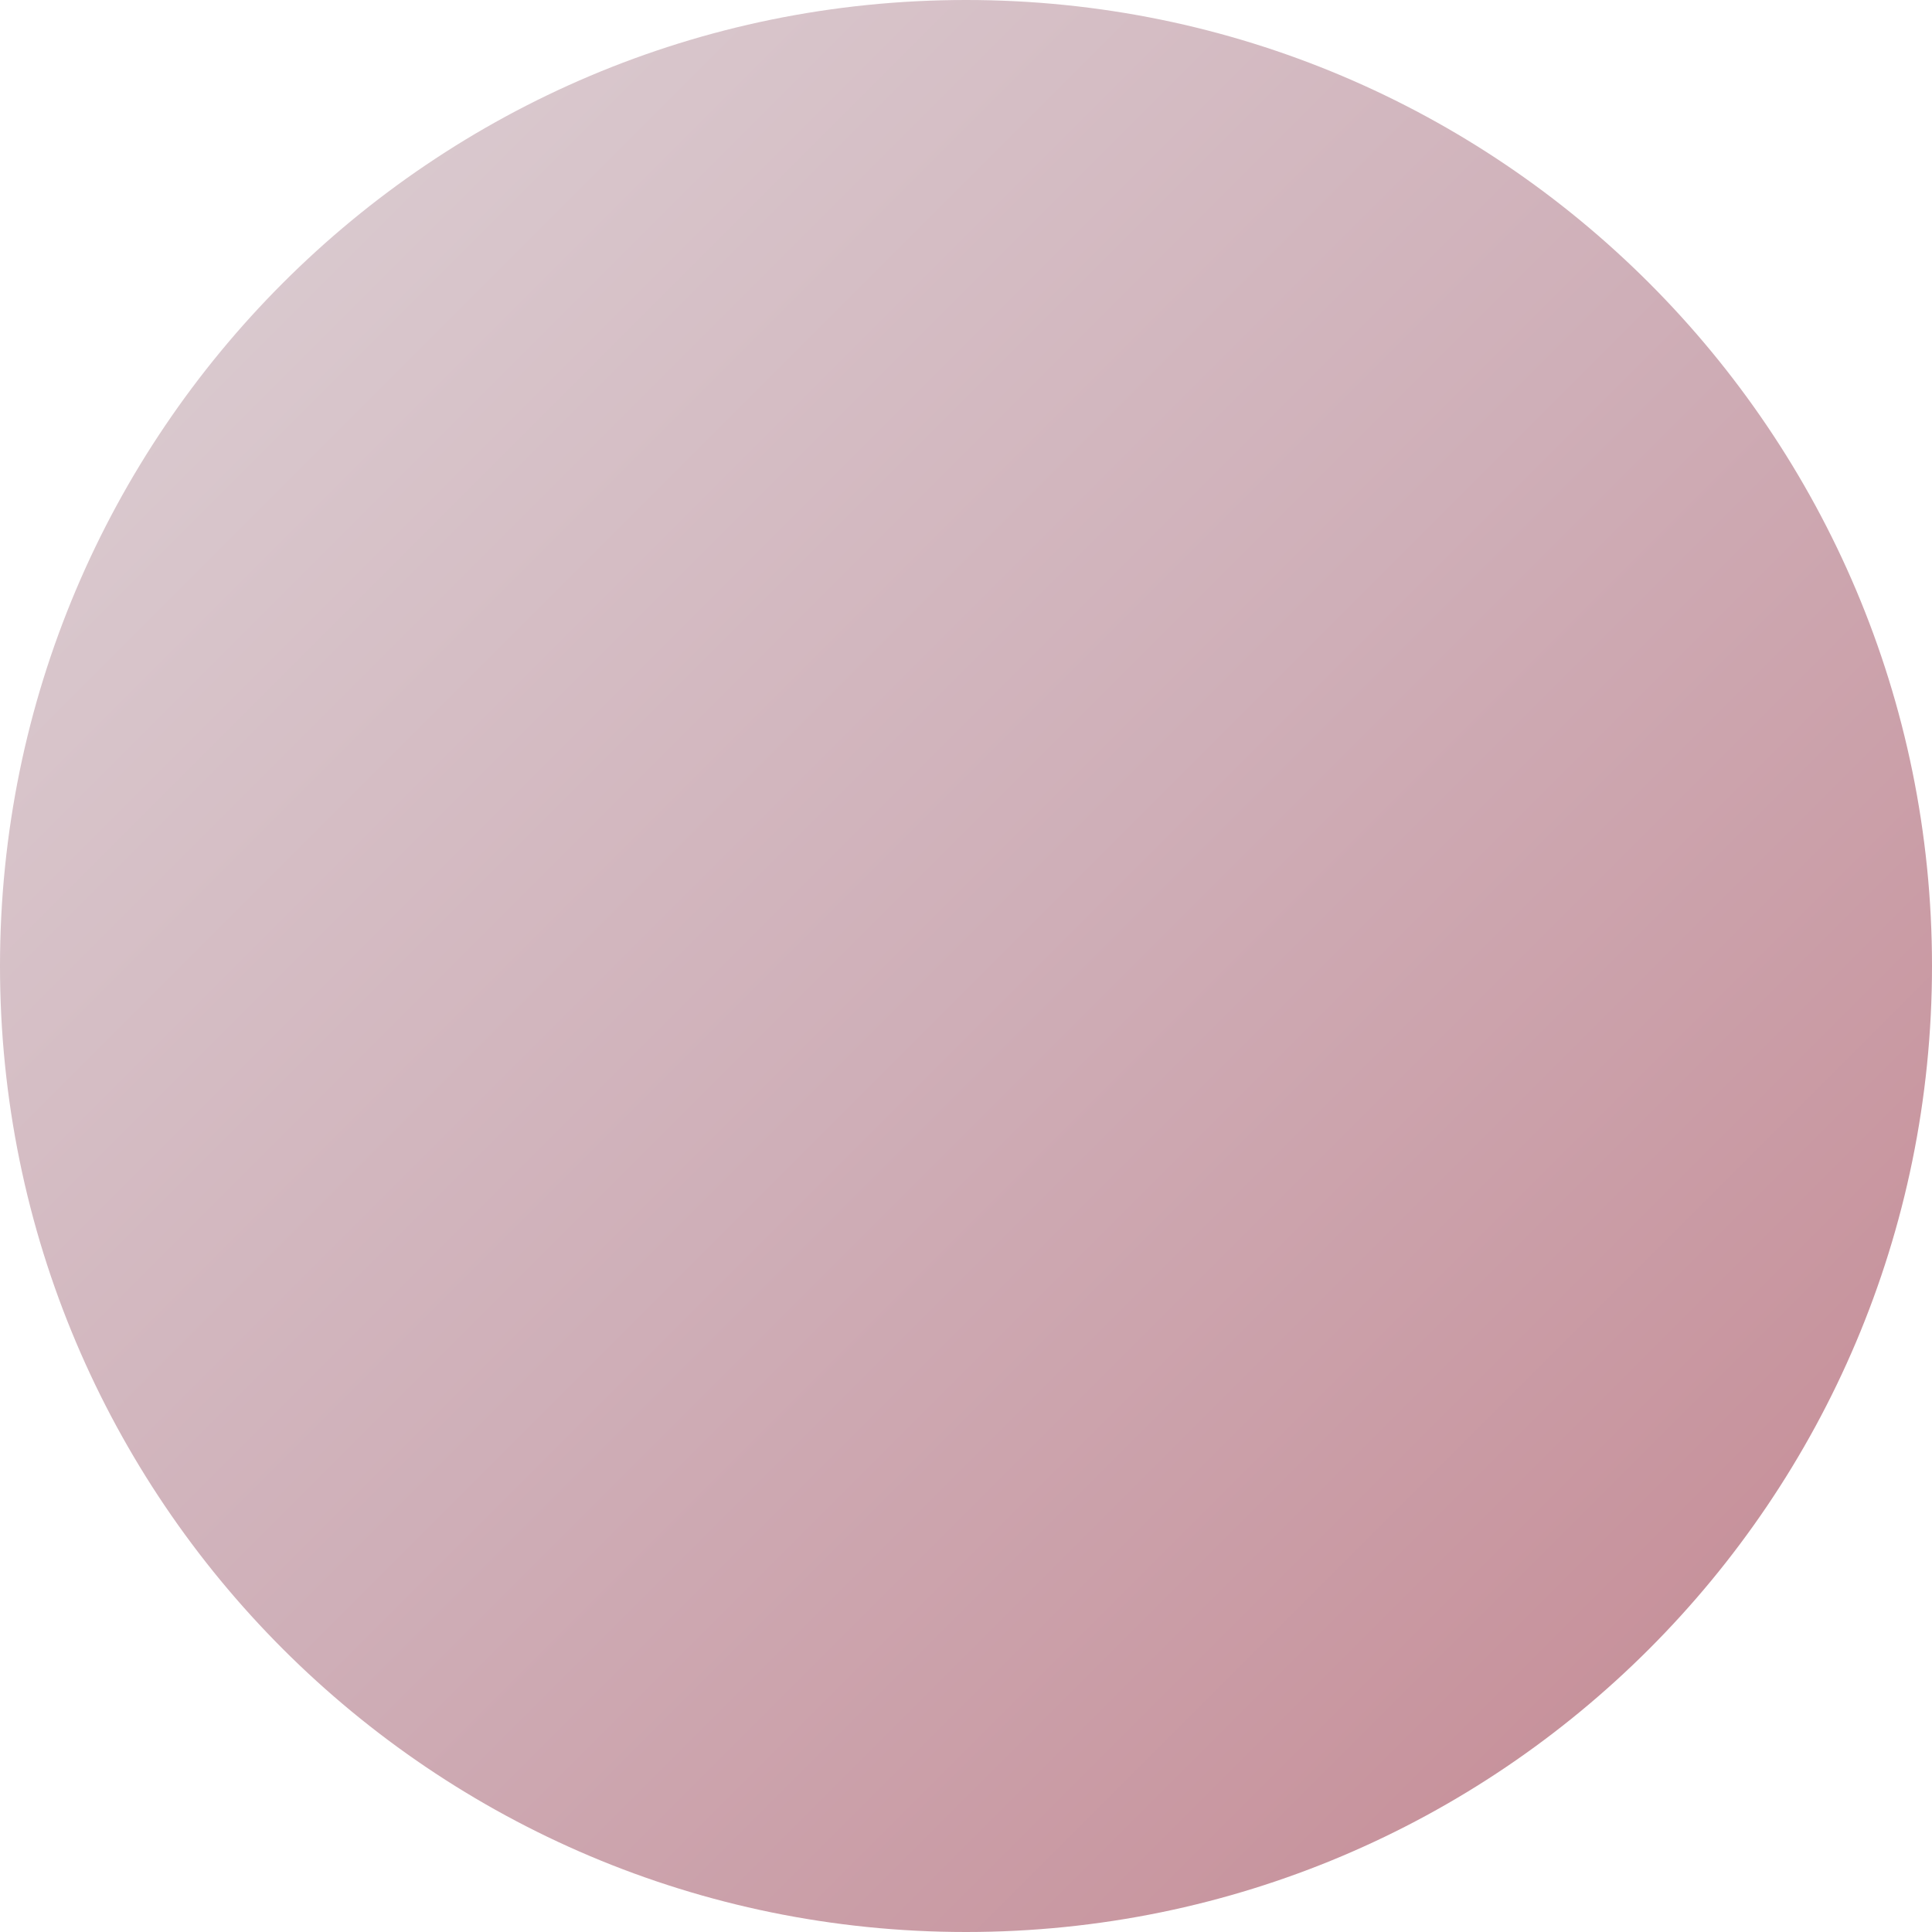
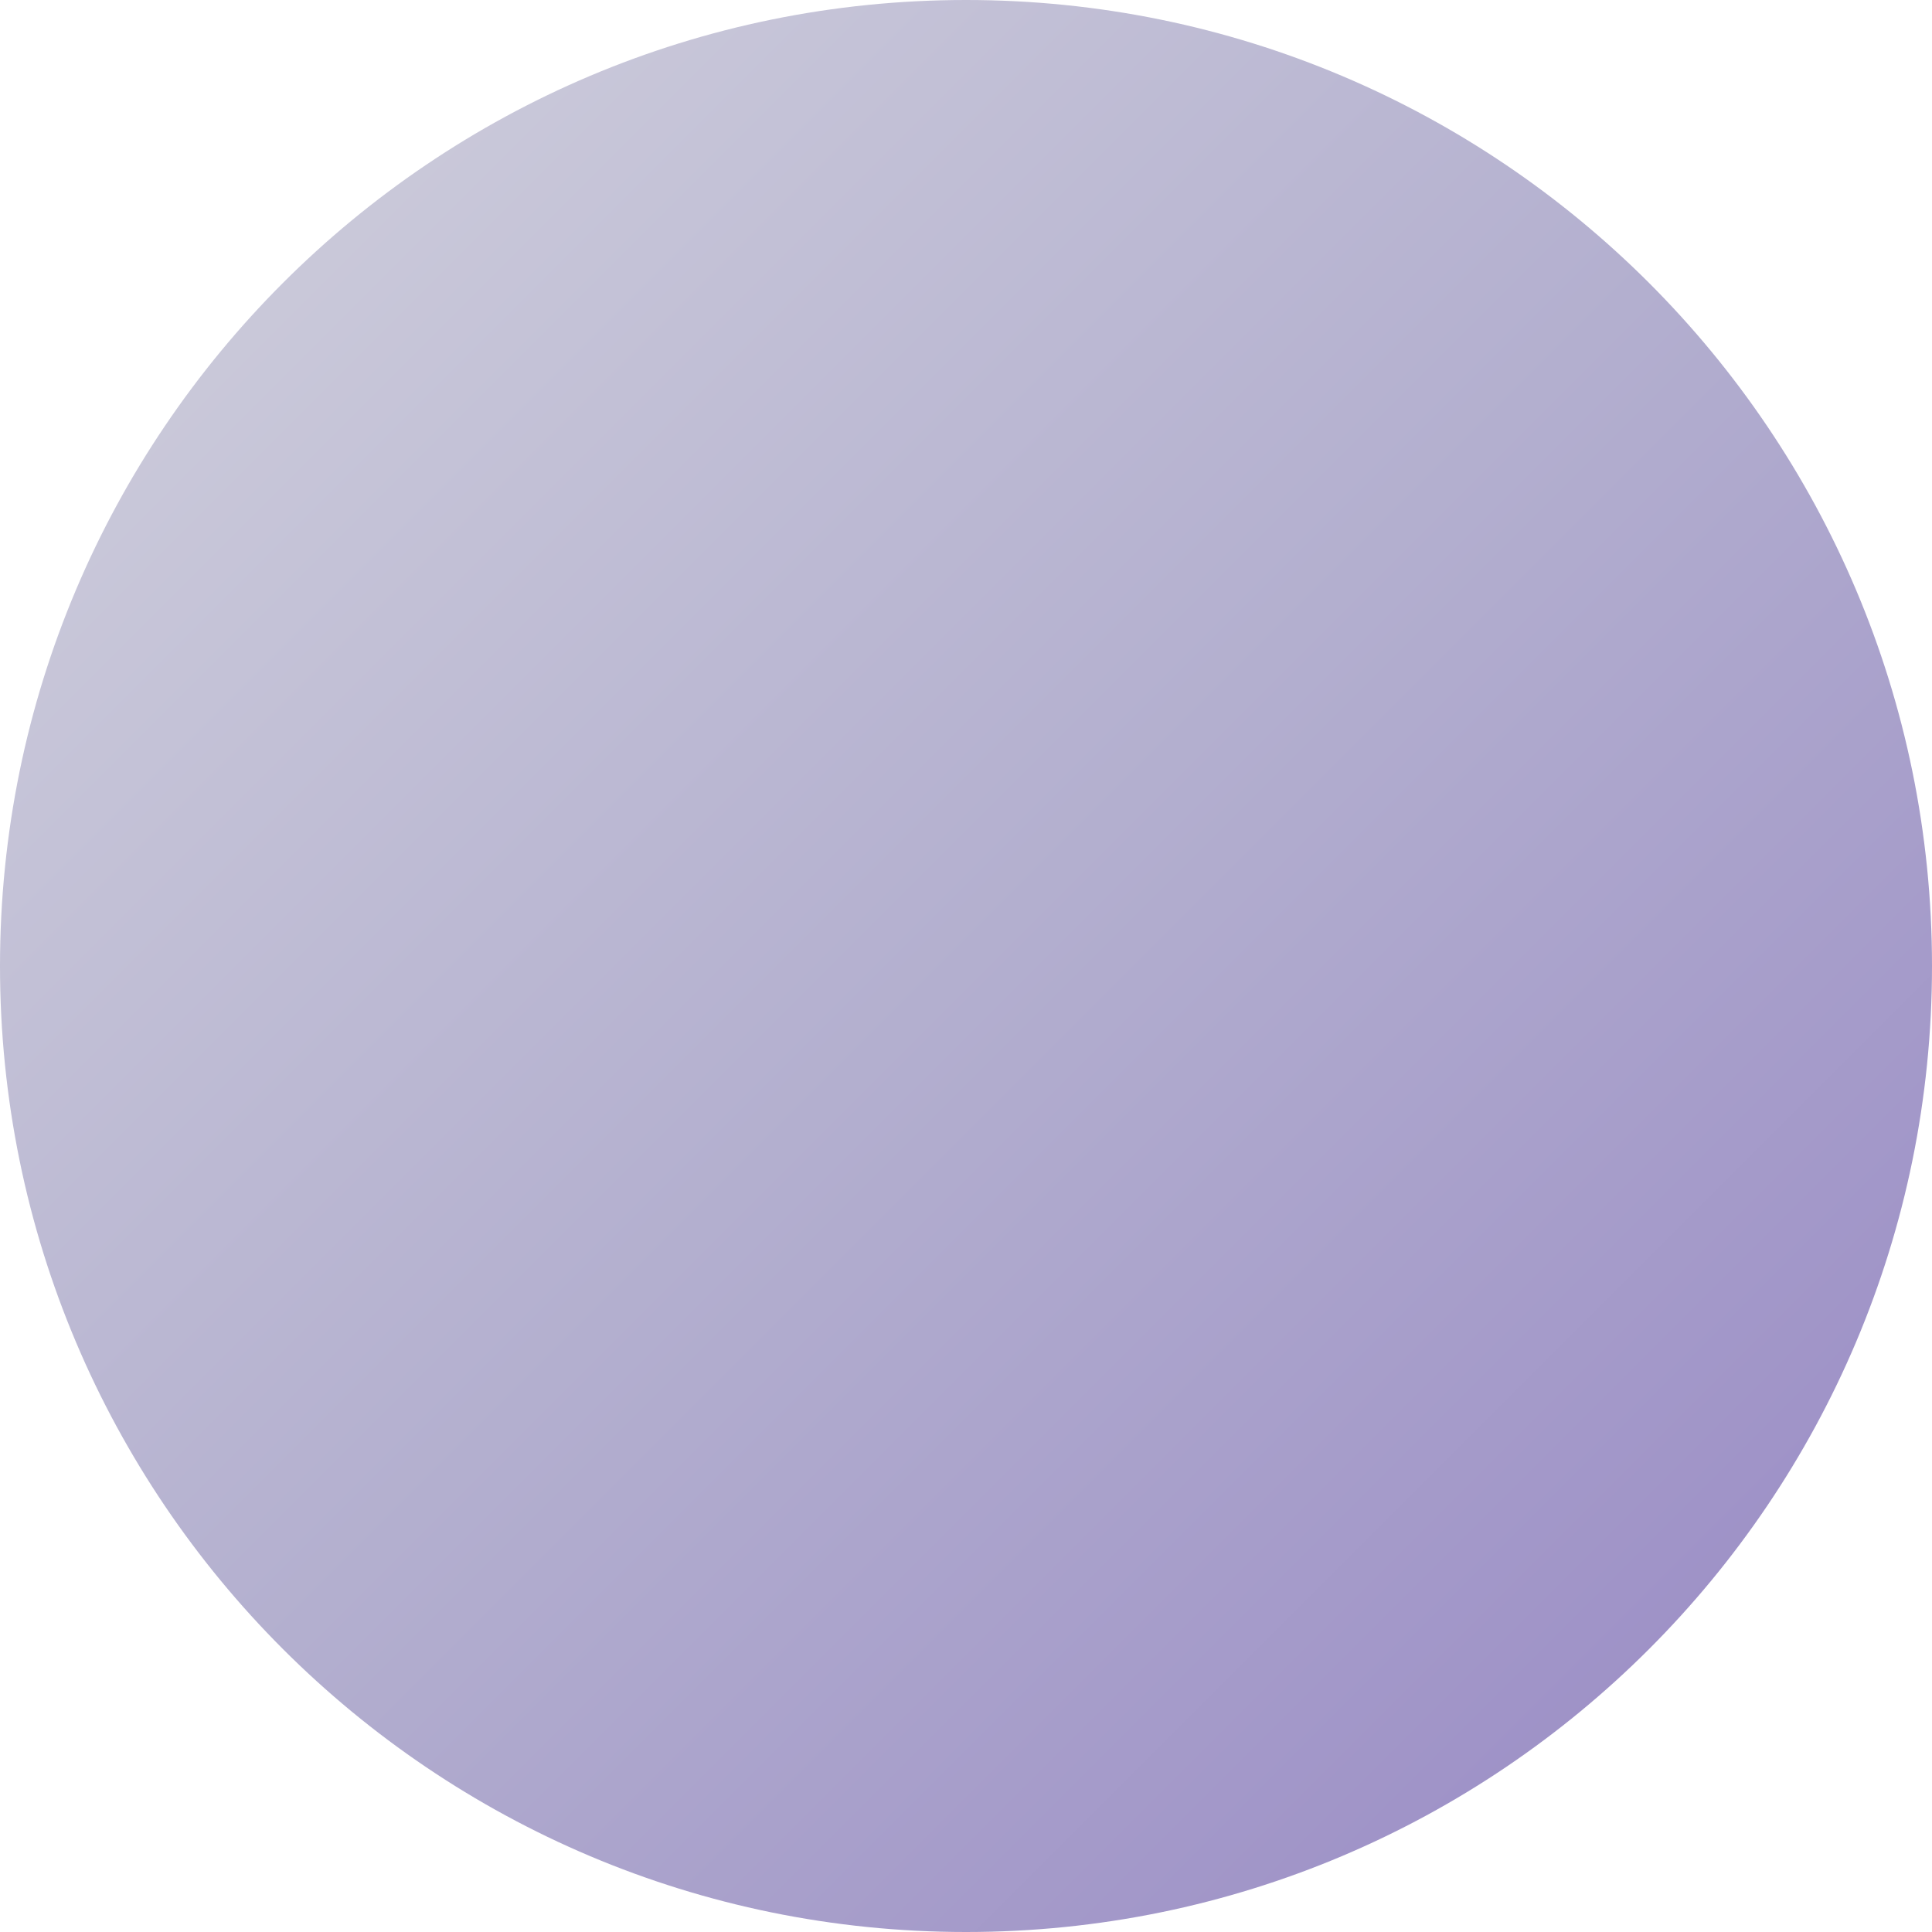
<svg xmlns="http://www.w3.org/2000/svg" width="48" height="48" viewBox="0 0 48 48">
  <defs>
-     <linearGradient id="grad_1751091640" x1="0%" y1="0%" x2="100%" y2="100%">
-       <stop offset="0%" style="stop-color:#ded3d7;stop-opacity:1" />
-       <stop offset="50%" style="stop-color:#cfafb8;stop-opacity:1" />
-       <stop offset="100%" style="stop-color:#c48690;stop-opacity:1" />
+     <linearGradient id="grad_1751301834" x1="0%" y1="0%" x2="100%" y2="100%">
+       <stop offset="0%" style="stop-color:#d3d3de;stop-opacity:1" />
+       <stop offset="50%" style="stop-color:#b3afcf;stop-opacity:1" />
+       <stop offset="100%" style="stop-color:#9686c4;stop-opacity:1" />
    </linearGradient>
-     <linearGradient id="grad_hover_1751091640" x1="0%" y1="0%" x2="100%" y2="100%">
-       <stop offset="0%" style="stop-color:#baa0a9;stop-opacity:1" />
-       <stop offset="50%" style="stop-color:#b47c8c;stop-opacity:1" />
-       <stop offset="100%" style="stop-color:#b25564;stop-opacity:1" />
+     <linearGradient id="grad_hover_1751301834" x1="0%" y1="0%" x2="100%" y2="100%">
+       <stop offset="0%" style="stop-color:#a0a0ba;stop-opacity:1" />
+       <stop offset="50%" style="stop-color:#837cb4;stop-opacity:1" />
+       <stop offset="100%" style="stop-color:#6d55b2;stop-opacity:1" />
    </linearGradient>
-     <linearGradient id="grad_active_1751091640" x1="0%" y1="0%" x2="100%" y2="100%">
-       <stop offset="0%" style="stop-color:#906272;stop-opacity:1" />
-       <stop offset="50%" style="stop-color:#8d475b;stop-opacity:1" />
-       <stop offset="100%" style="stop-color:#85323f;stop-opacity:1" />
+     <linearGradient id="grad_active_1751301834" x1="0%" y1="0%" x2="100%" y2="100%">
+       <stop offset="0%" style="stop-color:#626290;stop-opacity:1" />
+       <stop offset="50%" style="stop-color:#50478d;stop-opacity:1" />
+       <stop offset="100%" style="stop-color:#473285;stop-opacity:1" />
    </linearGradient>
  </defs>
  <style>
    .logo-circle {
-       fill: url(#grad_1751091640);
+       fill: url(#grad_1751301834);
      transition: fill 0.2s ease, transform 0.1s ease;
      cursor: pointer;
    }
    
    .logo-circle:hover {
-       fill: url(#grad_hover_1751091640);
+       fill: url(#grad_hover_1751301834);
    }
    
    .logo-circle:active {
-       fill: url(#grad_active_1751091640);
+       fill: url(#grad_active_1751301834);
      transform: translateY(2px);
    }
  </style>
  <circle cx="24" cy="24" r="24" class="logo-circle" />
</svg>
